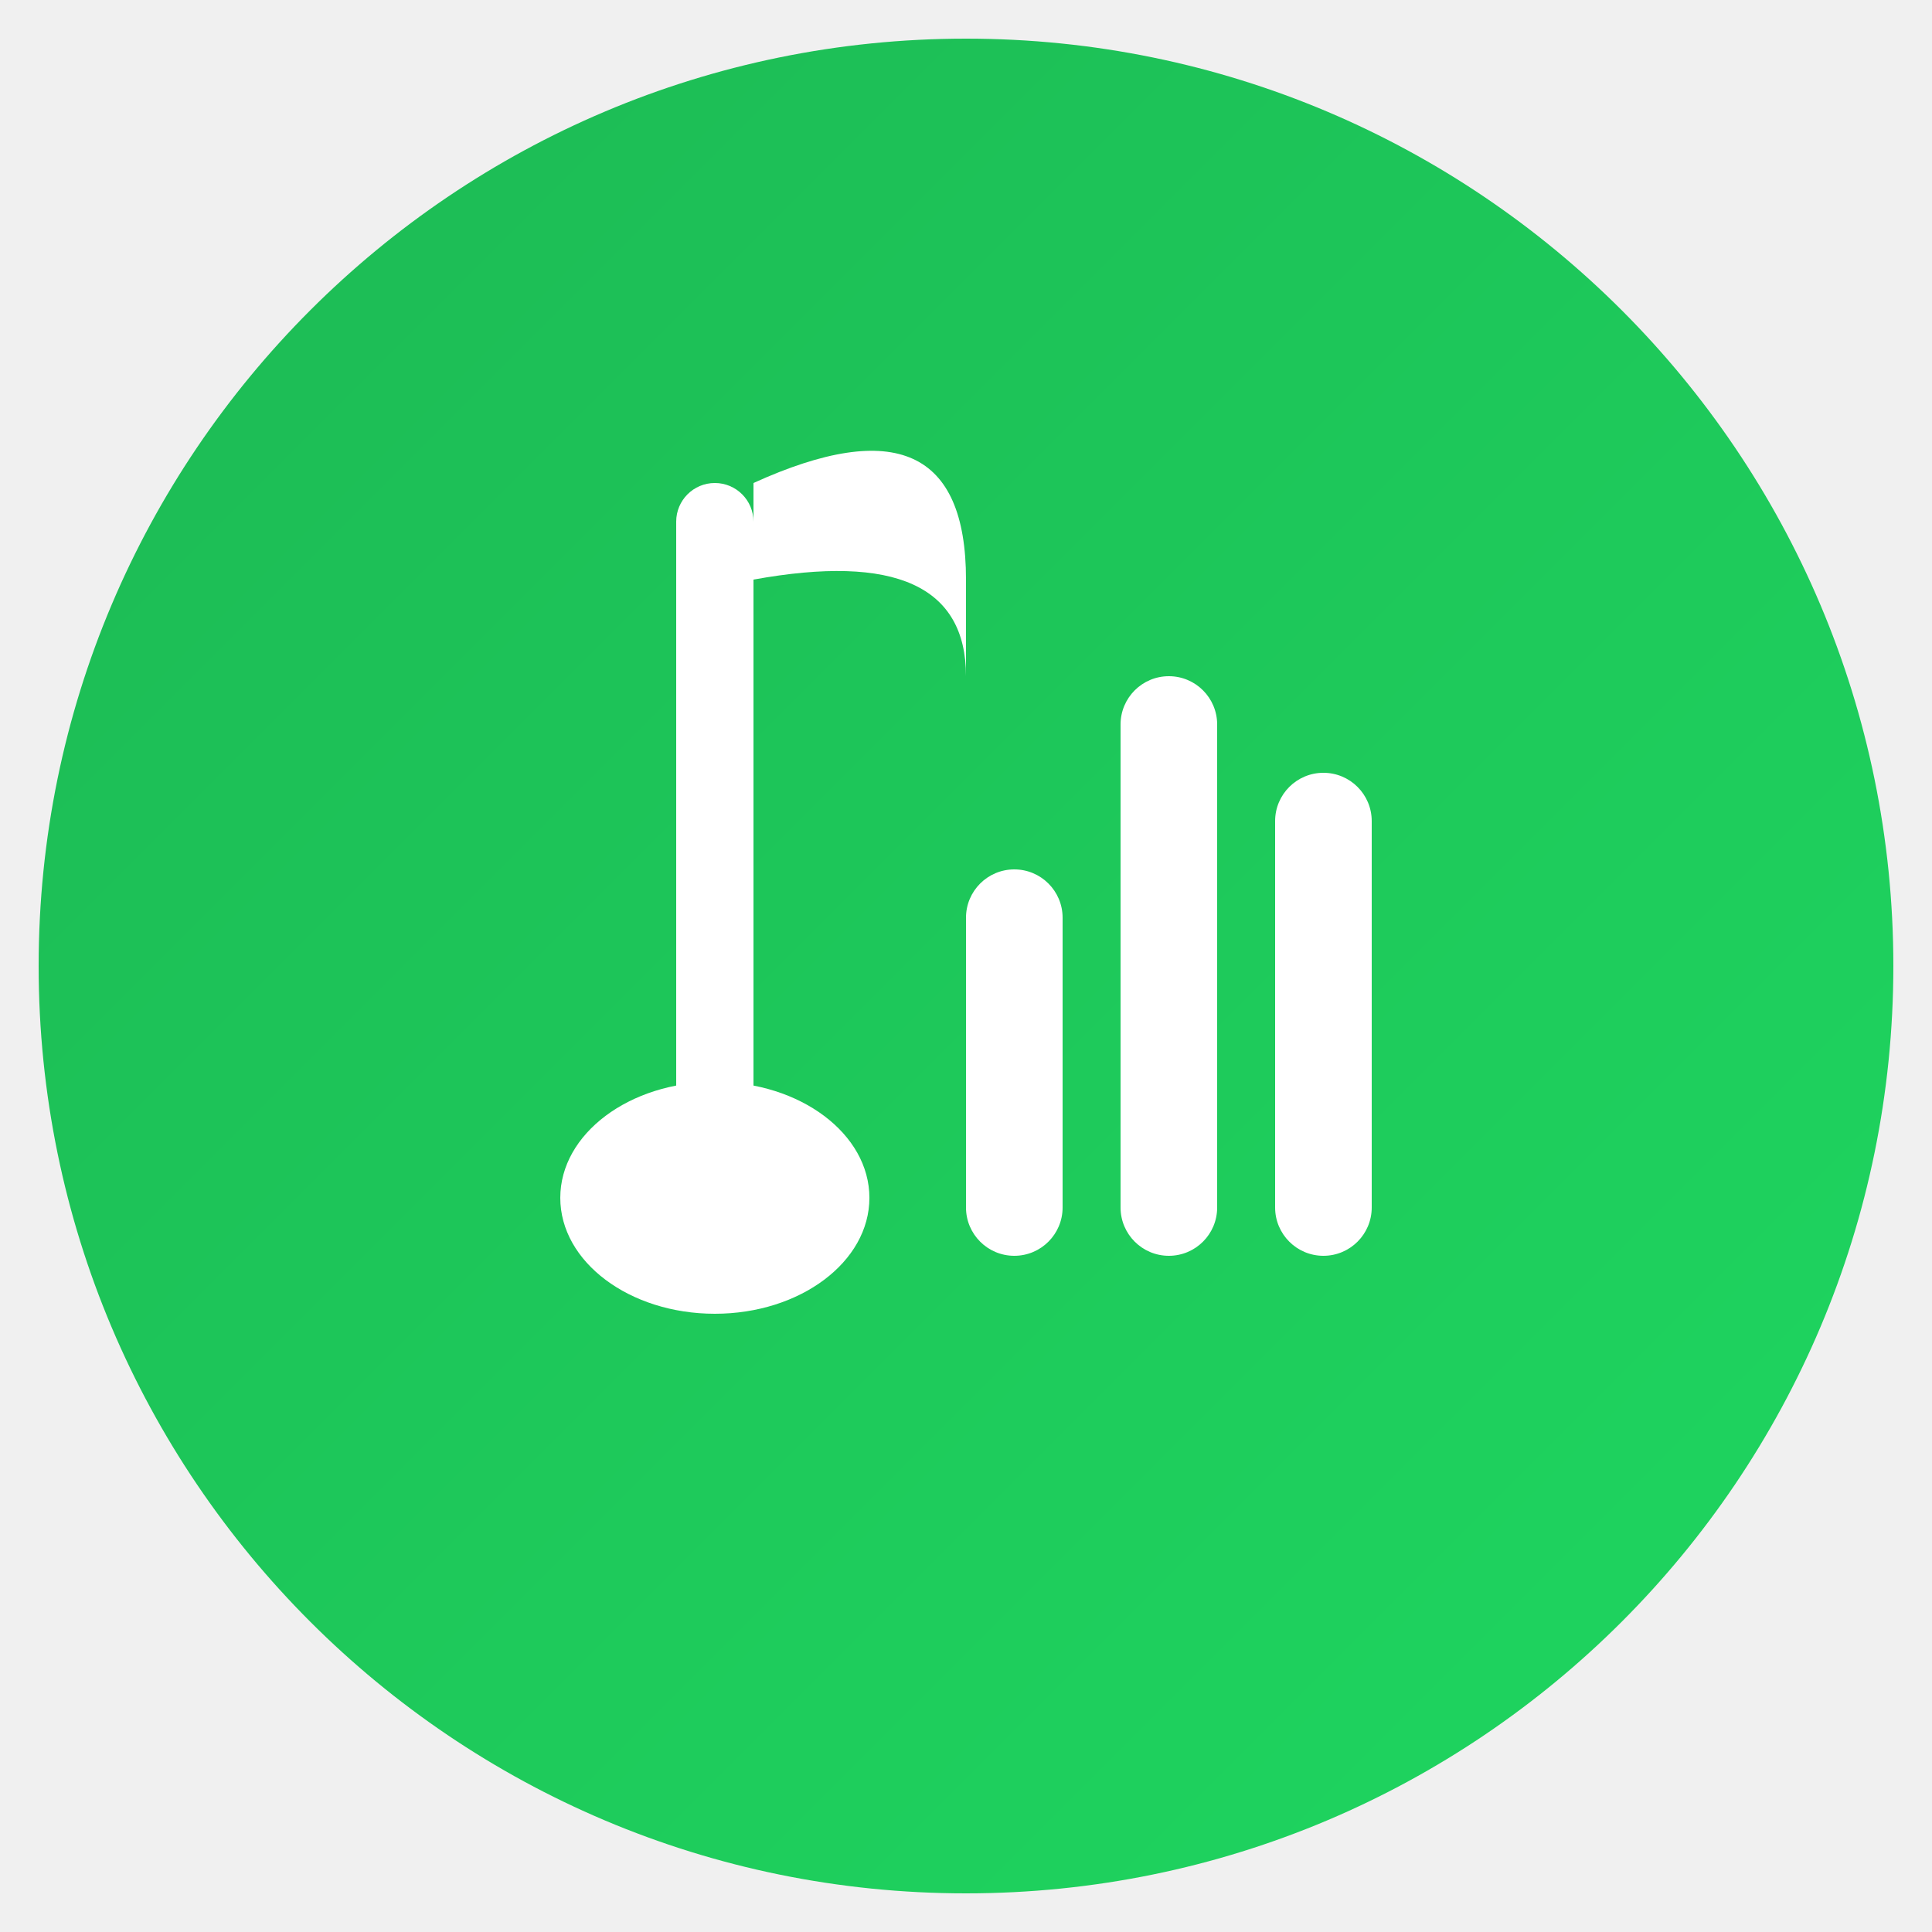
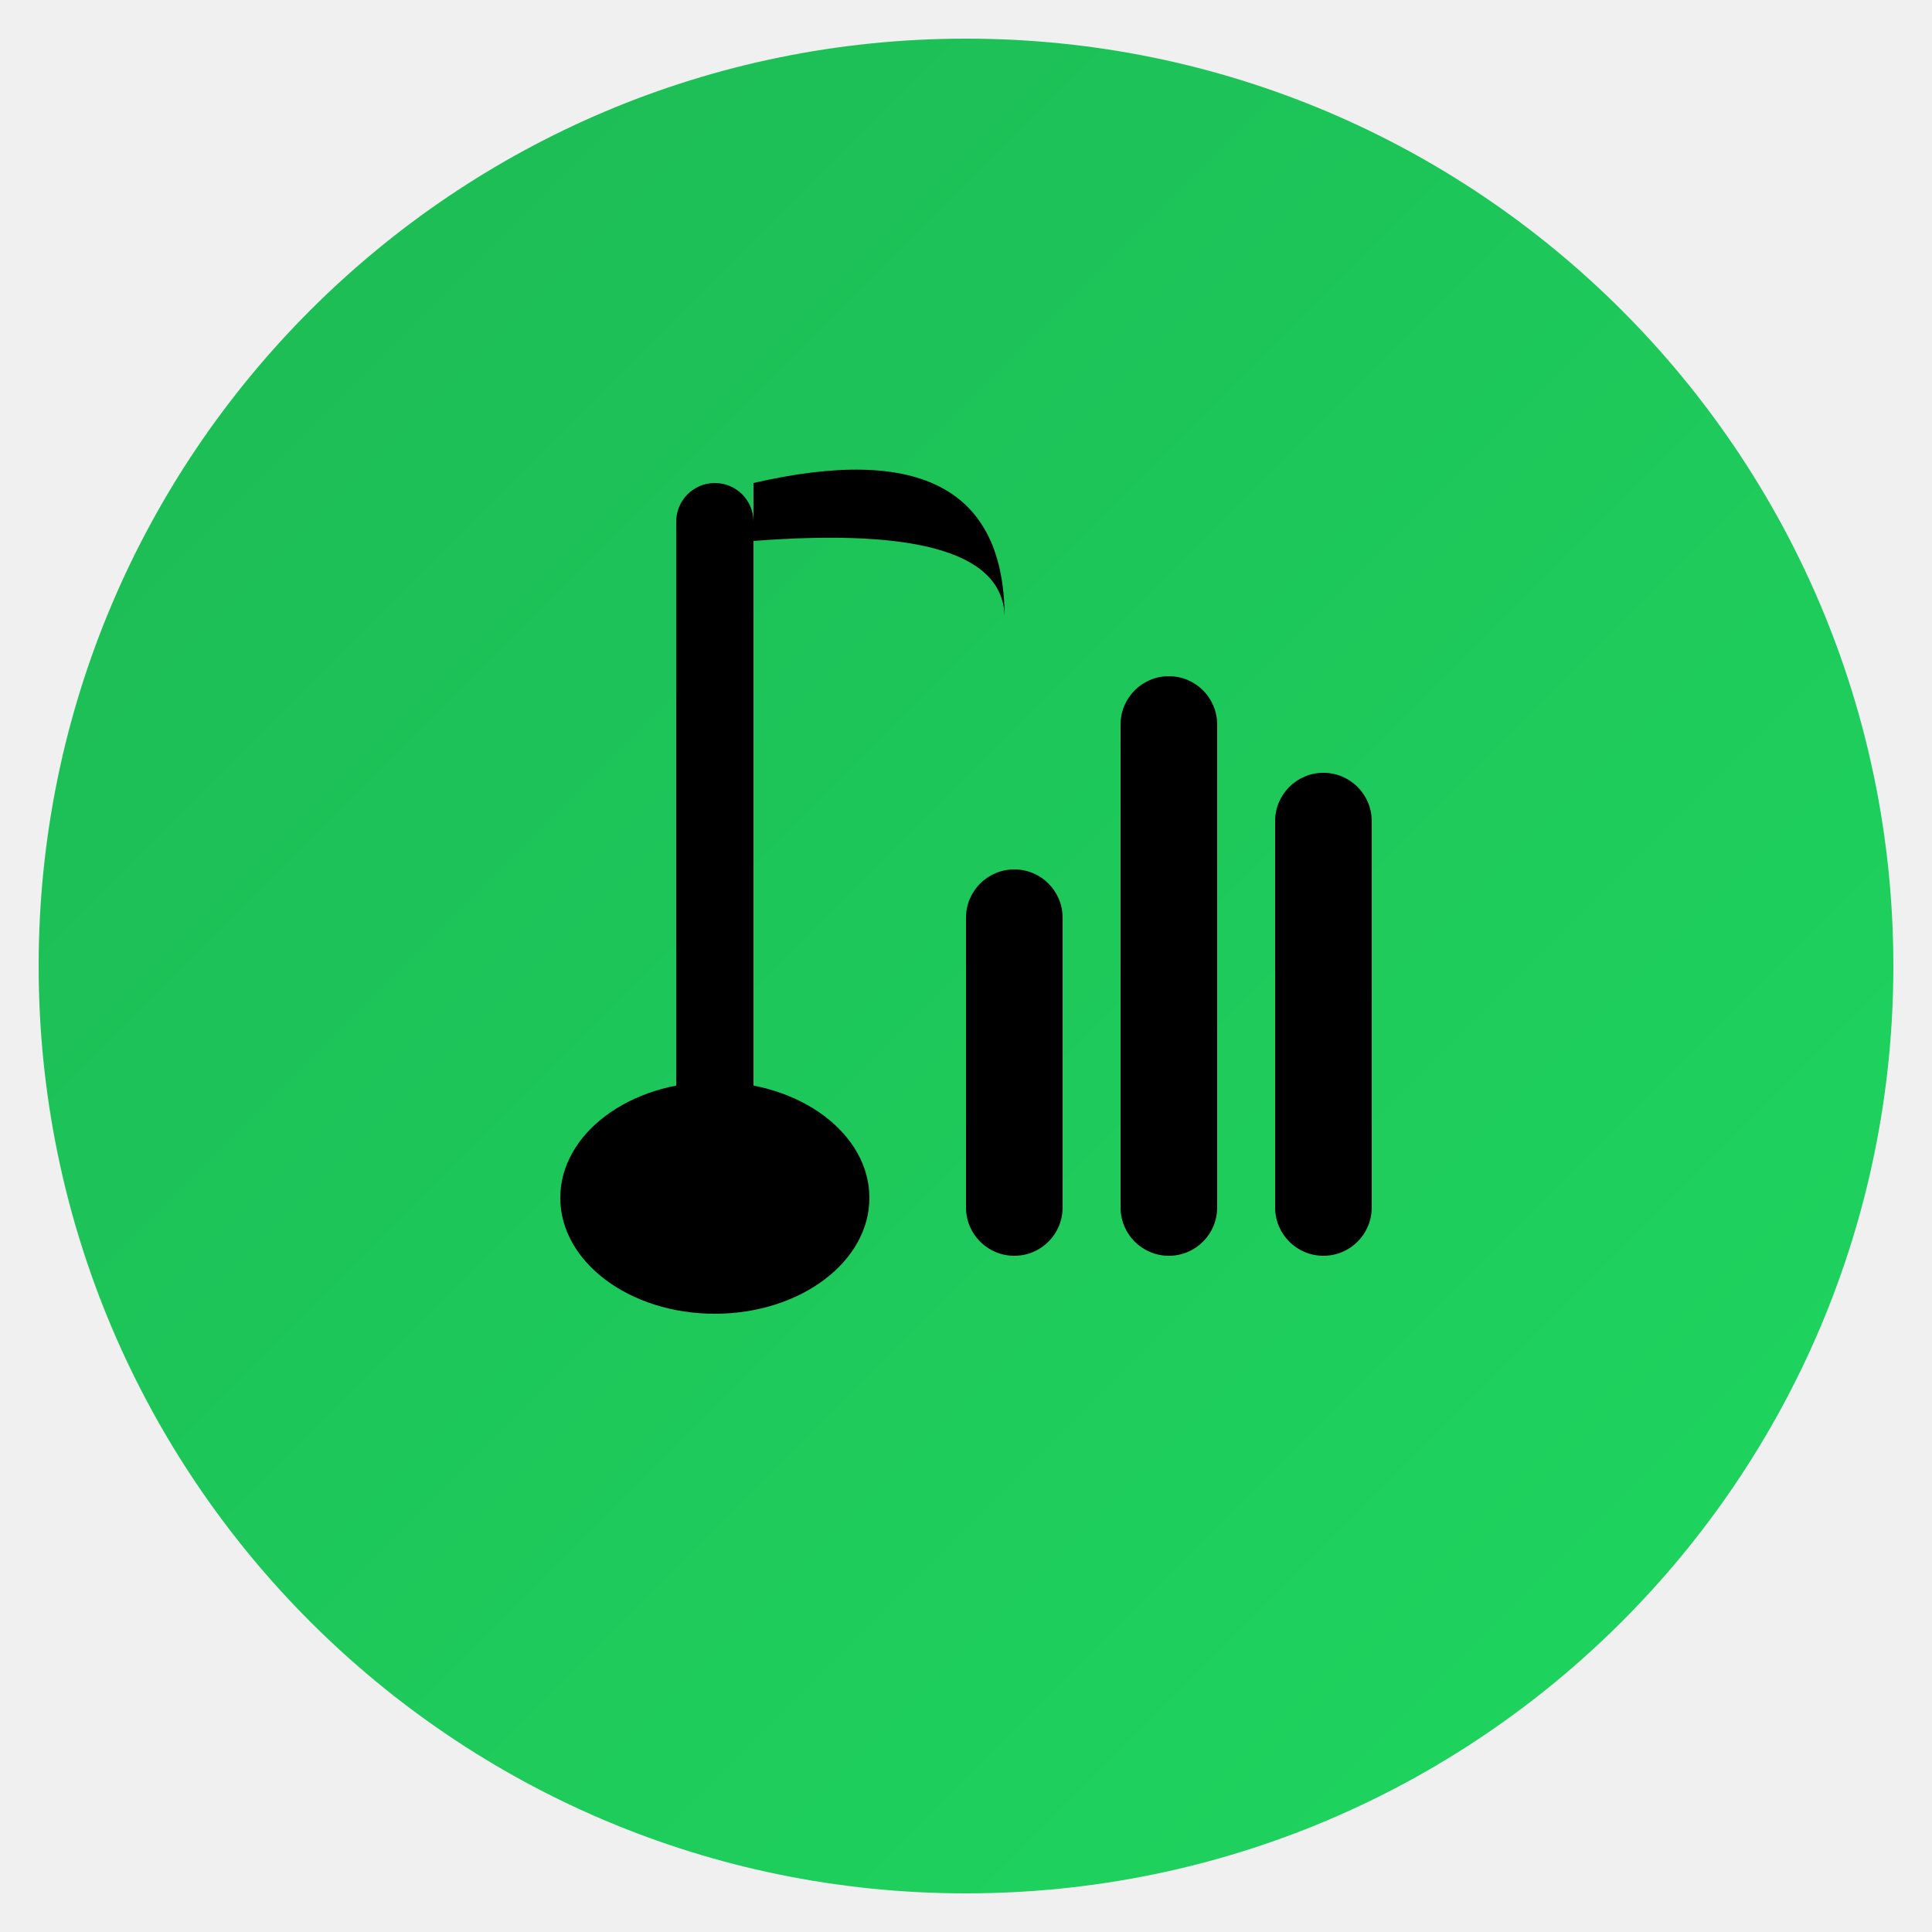
<svg xmlns="http://www.w3.org/2000/svg" viewBox="0 0 100 100">
  <defs>
    <linearGradient id="bg" x1="0%" y1="0%" x2="100%" y2="100%">
      <stop offset="0%" style="stop-color:#1DB954;stop-opacity:1" />
      <stop offset="100%" style="stop-color:#1ed760;stop-opacity:1" />
    </linearGradient>
  </defs>
  <circle cx="50" cy="50" r="48" fill="url(#bg)" />
-   <rect x="35" y="25" width="4" height="35" fill="white" rx="2" />
-   <path d="M 39 25 Q 50 20, 50 30 L 50 35 Q 50 28, 39 30 Z" fill="white" />
-   <ellipse cx="37" cy="62" rx="8" ry="6" fill="white" />
-   <rect x="50" y="45" width="5" height="20" fill="white" rx="2.5" />
-   <rect x="58" y="35" width="5" height="30" fill="white" rx="2.5" />
-   <rect x="66" y="40" width="5" height="25" fill="white" rx="2.5" />
+   <rect x="35" y="25" width="4" height="35" fill="#000000" rx="2" />
+   <path d="M 39 25 Q 52 22, 52 32 Q 52 27, 39 28 Z" fill="#000000" />
+   <ellipse cx="37" cy="62" rx="8" ry="6" fill="#000000" />
+   <rect x="50" y="45" width="5" height="20" fill="#000000" rx="2.5" />
+   <rect x="58" y="35" width="5" height="30" fill="#000000" rx="2.5" />
+   <rect x="66" y="40" width="5" height="25" fill="#000000" rx="2.5" />
</svg>
